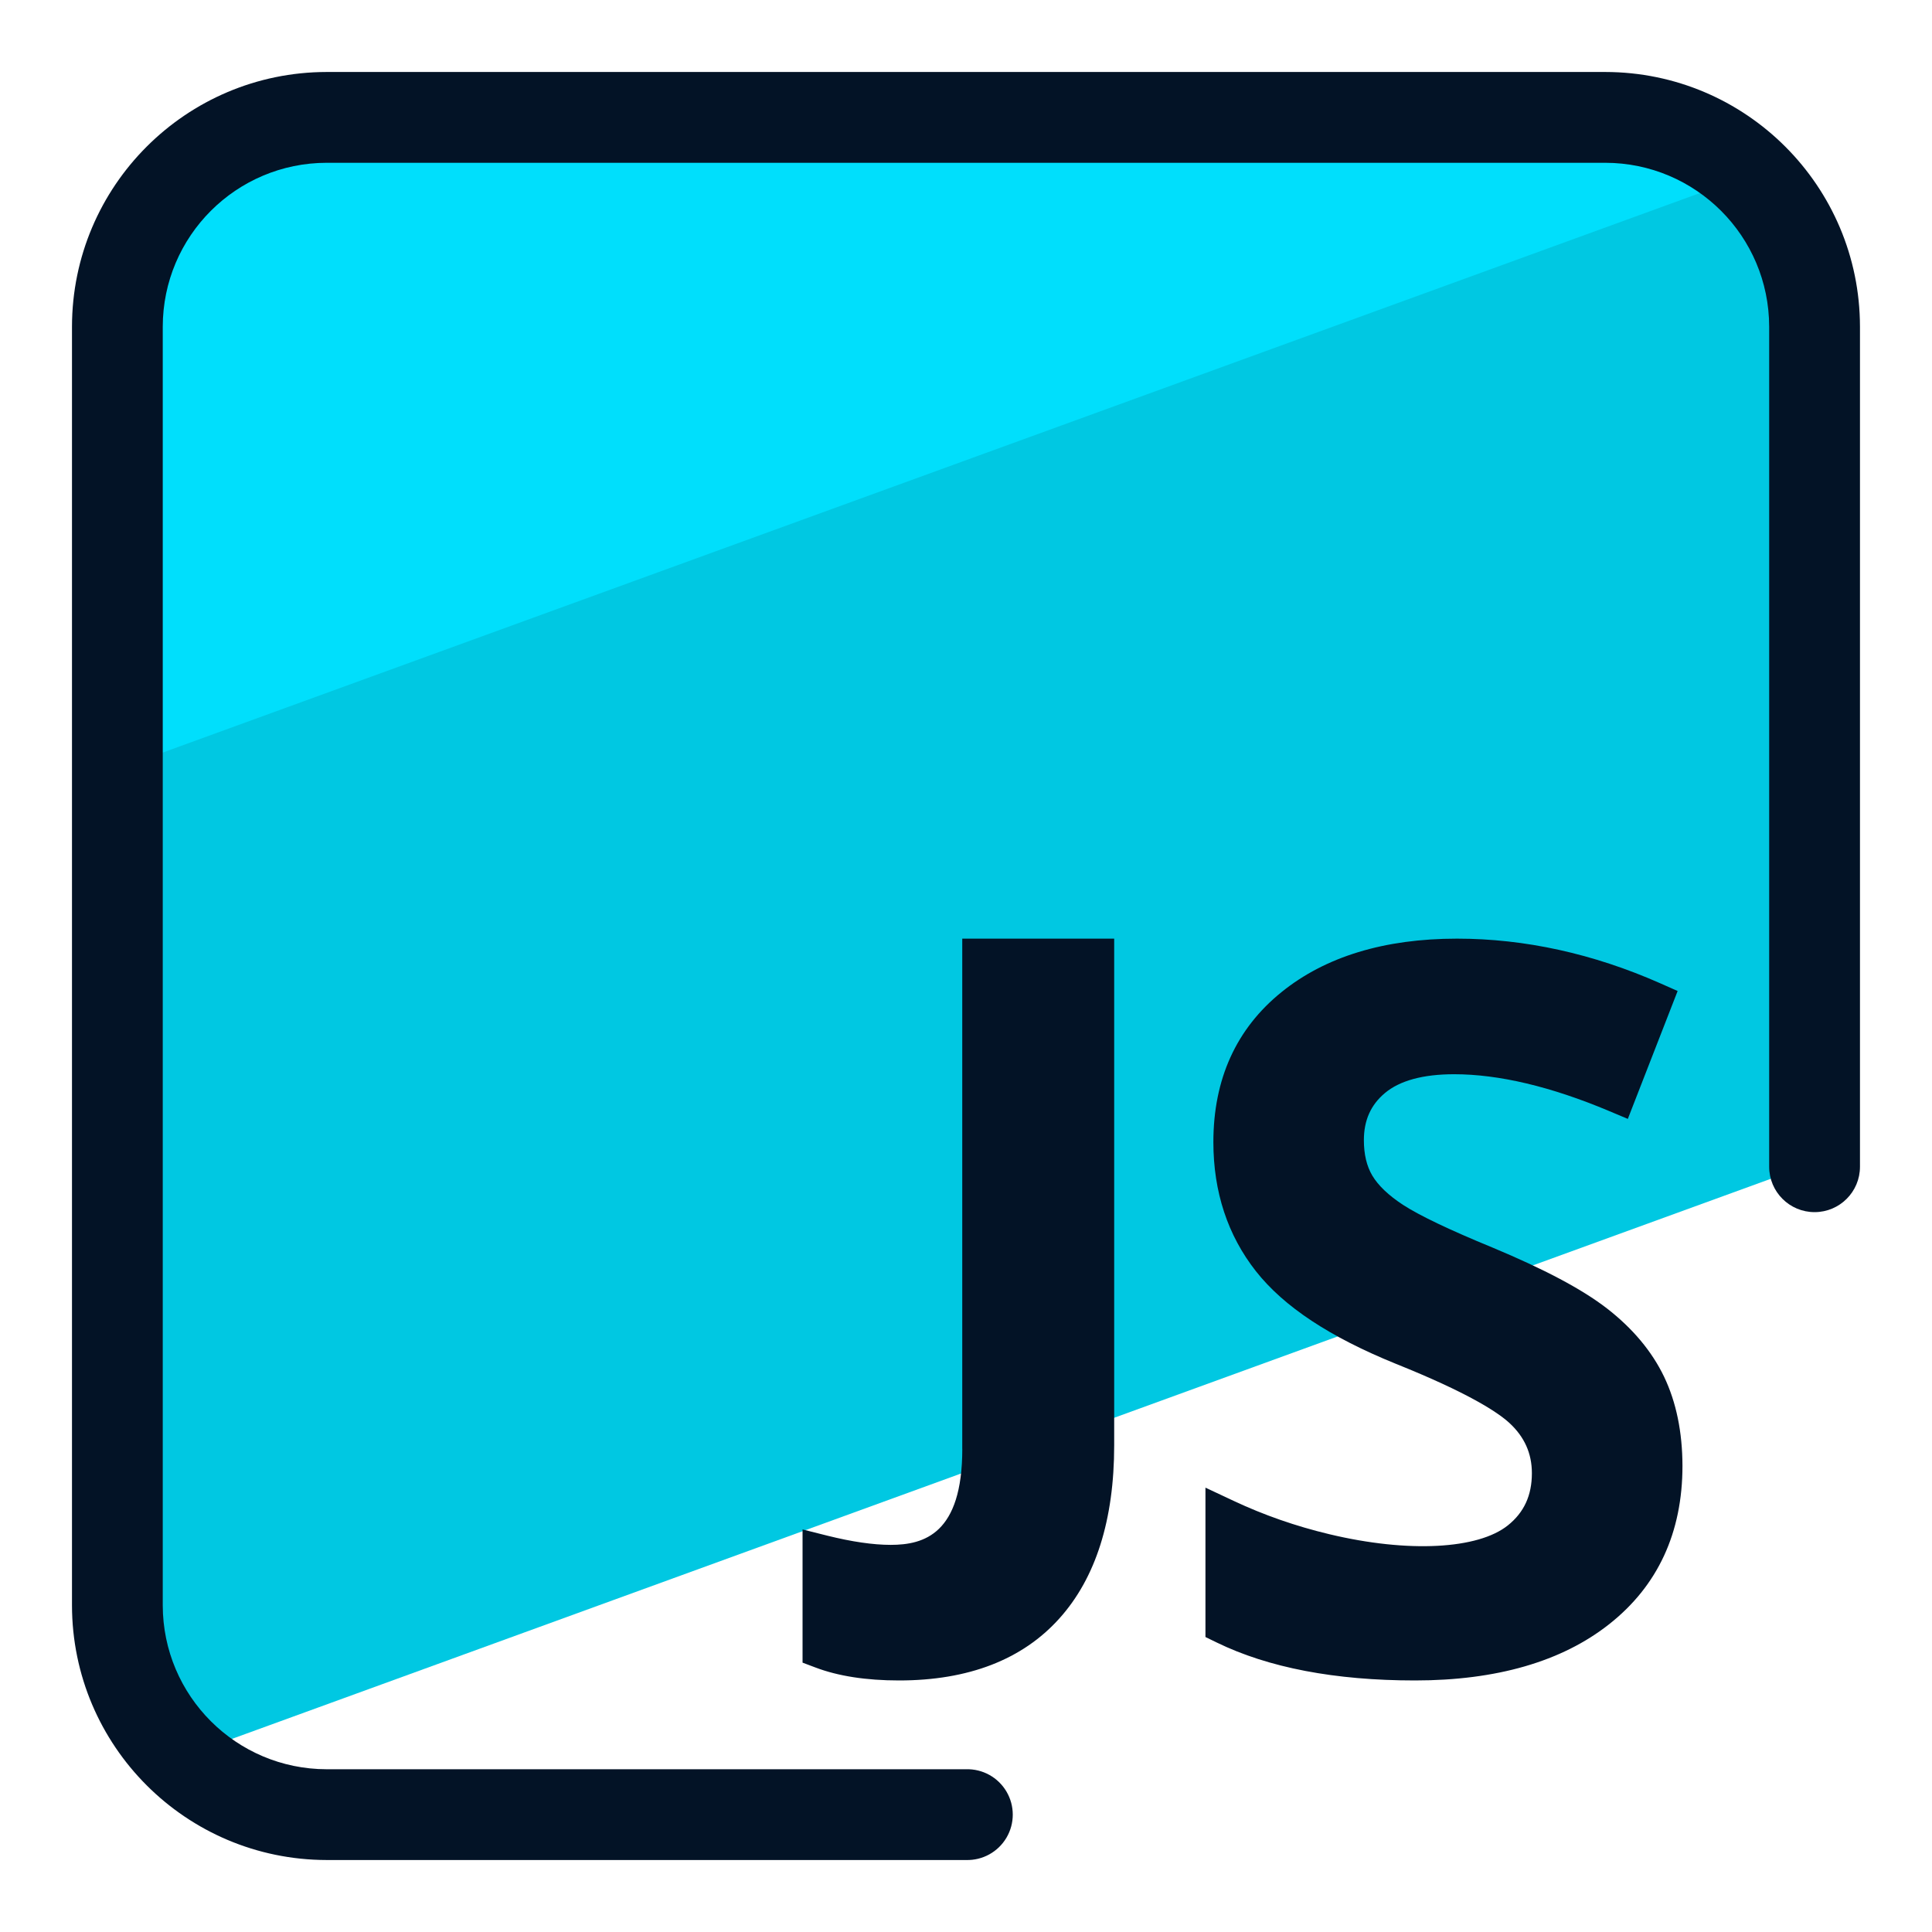
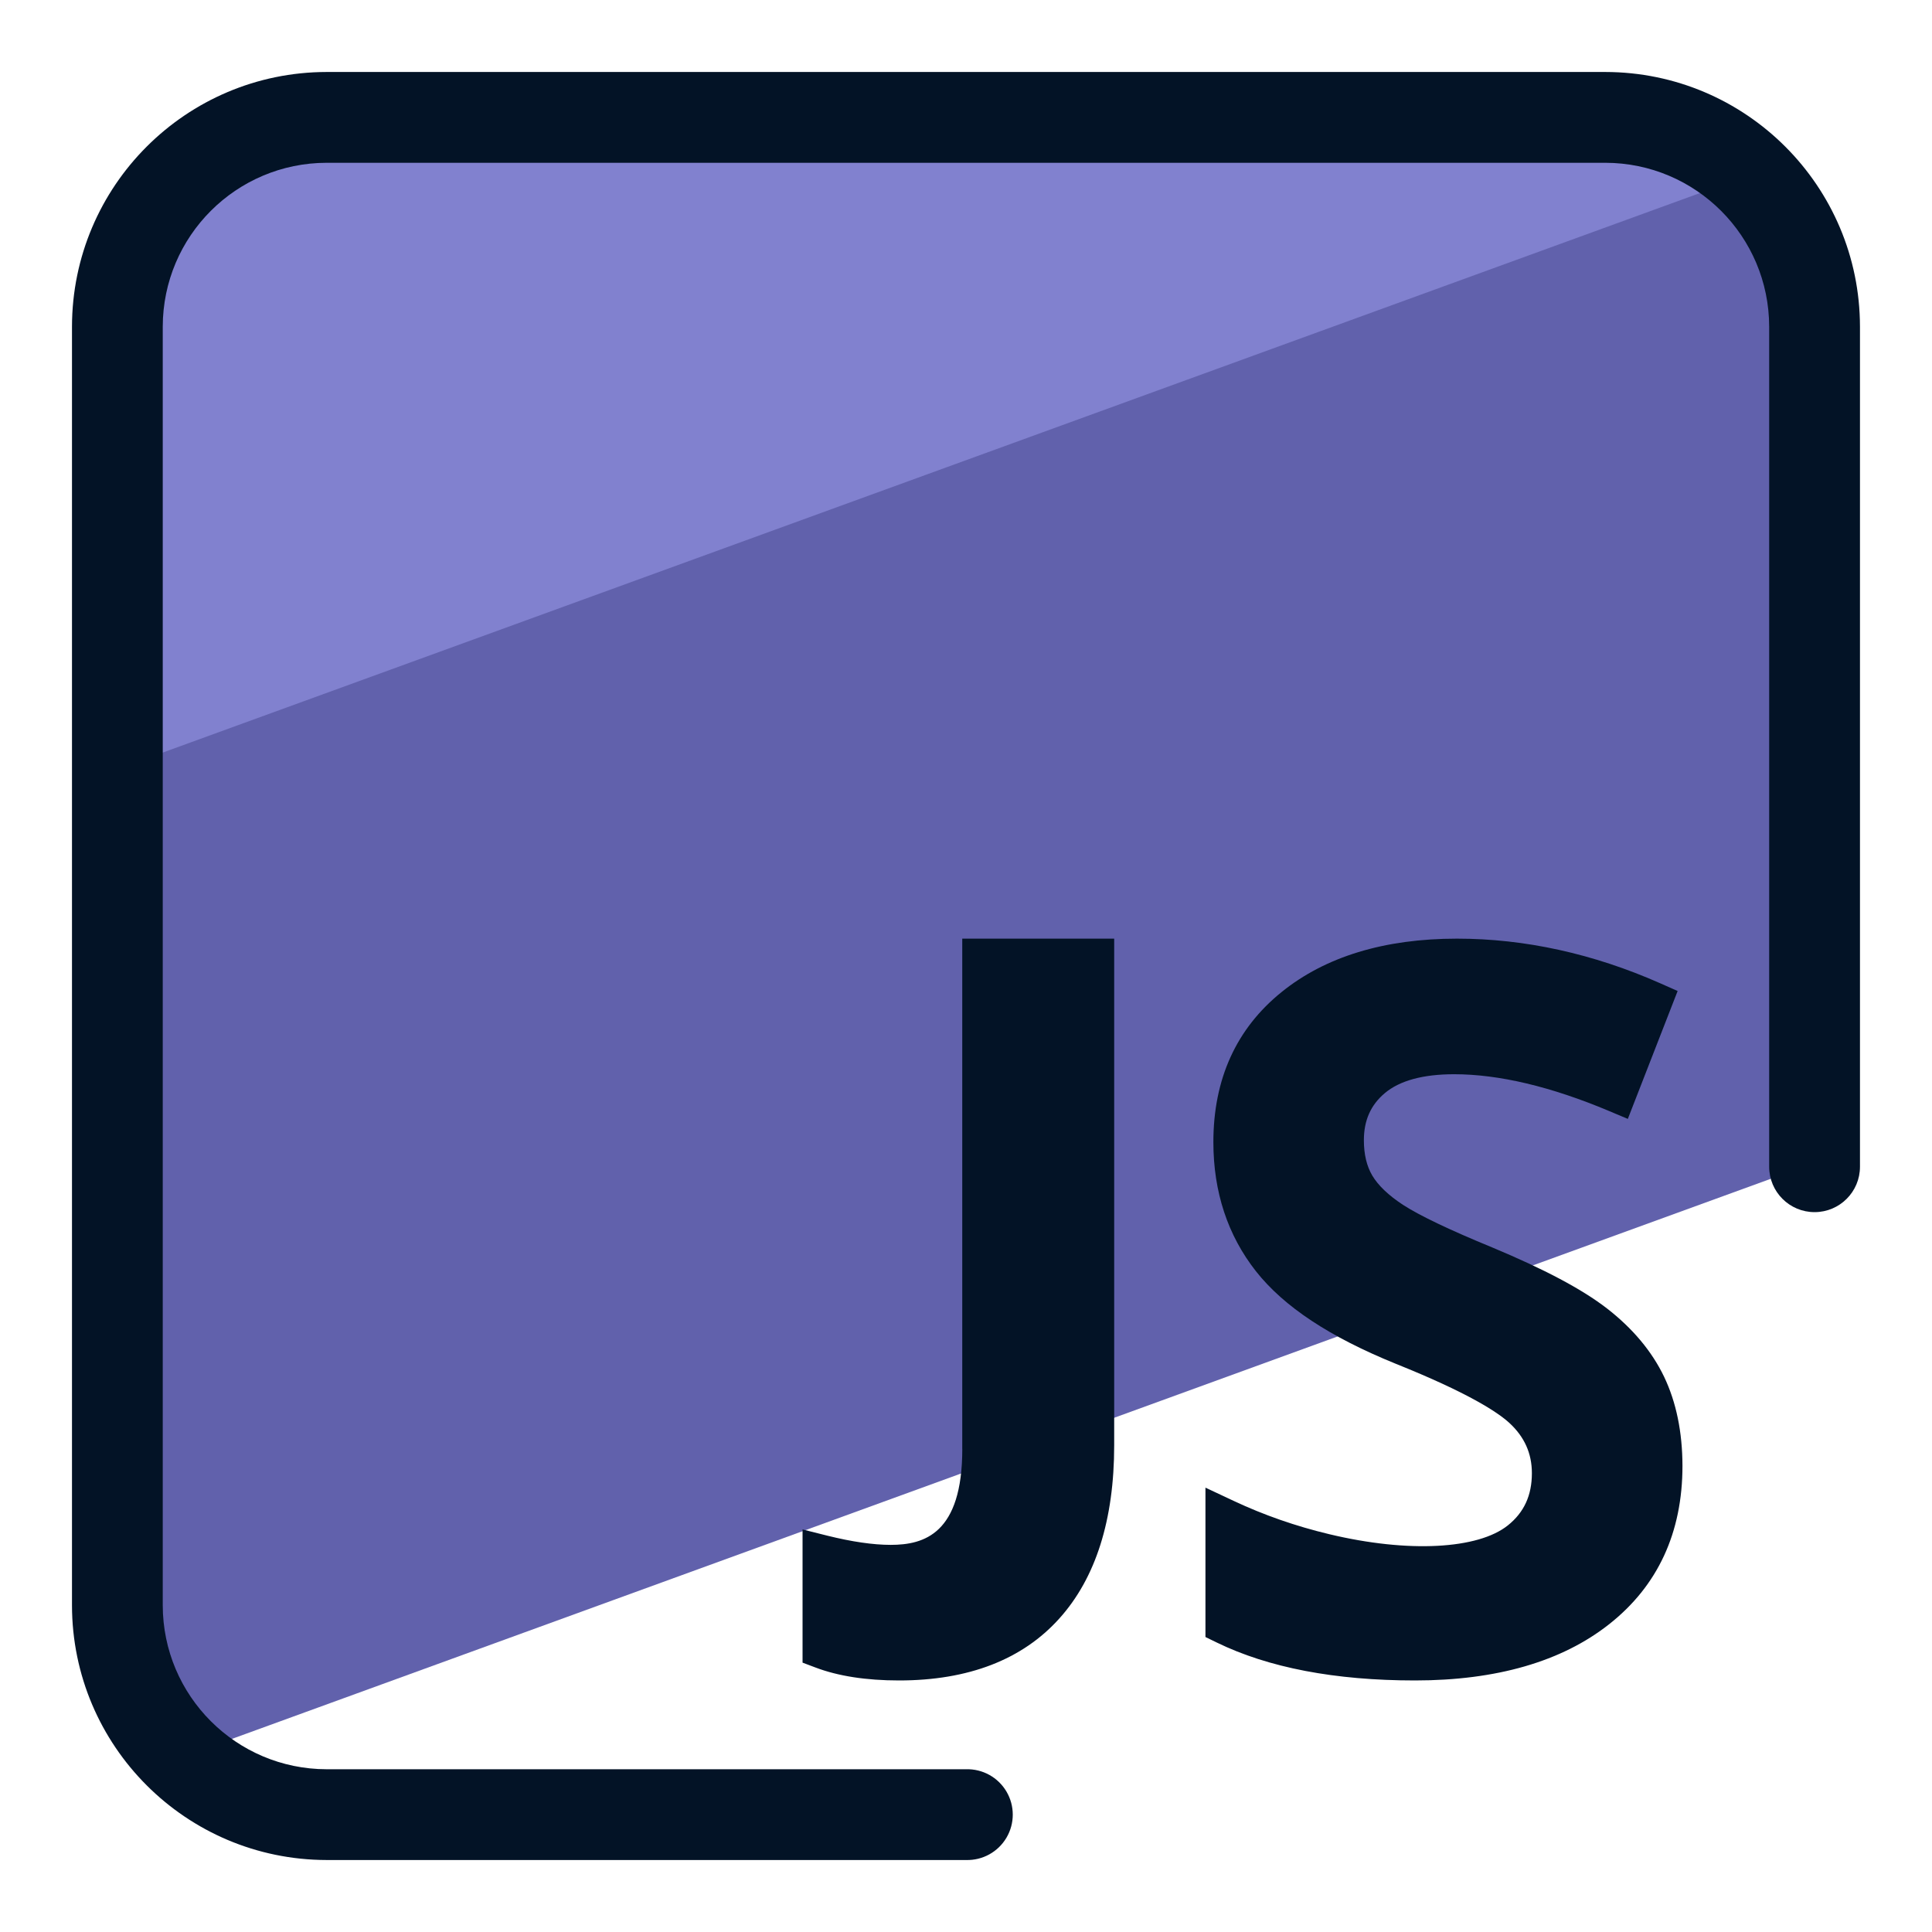
<svg xmlns="http://www.w3.org/2000/svg" version="1" viewBox="0 0 50 50">
-   <path fill="#00C8E2" d="M4.973 45.377l41.819-15.221V8.583a5.377 5.377 0 00-5.375-5.375H8.582a5.374 5.374 0 00-5.375 5.375v32.835a5.339 5.339 0 001.766 3.959z" />
-   <path fill="#00DFFC" d="M45.023 4.622a5.338 5.338 0 00-3.606-1.414H8.582a5.374 5.374 0 00-5.375 5.375v11.259l41.816-15.22z" />
+   <path fill="#6161ac" d="M4.973 45.377l41.819-15.221V8.583a5.377 5.377 0 00-5.375-5.375H8.582a5.374 5.374 0 00-5.375 5.375v32.835a5.339 5.339 0 001.766 3.959z" />
+   <path fill="#8181cf" d="M45.023 4.622a5.338 5.338 0 00-3.606-1.414H8.582a5.374 5.374 0 00-5.375 5.375v11.259l41.816-15.22z" />
  <path fill="#031326" d="M24.904 37.499c0 2.2-.991 2.482-1.853 2.482-.455 0-1.007-.081-1.64-.238l-.641-.161v3.447l.332.125c.588.224 1.317.336 2.165.336 1.797 0 3.193-.54 4.148-1.603.943-1.047 1.42-2.556 1.42-4.484V24.292h-3.932v13.207h.001zm18.163-1.868c-.316-.659-.814-1.253-1.479-1.769-.647-.5-1.62-1.015-2.971-1.579-1.118-.459-1.893-.832-2.308-1.102-.375-.246-.641-.5-.794-.757-.145-.244-.218-.552-.218-.915 0-.514.177-.912.542-1.219.385-.324.989-.489 1.795-.489 1.158 0 2.506.32 4.007.951l.487.205 1.289-3.31-.449-.199c-1.734-.767-3.505-1.156-5.261-1.156-1.877 0-3.406.465-4.542 1.384-1.17.945-1.763 2.25-1.763 3.882 0 1.289.371 2.413 1.102 3.342.723.917 1.908 1.7 3.62 2.395 1.867.749 2.629 1.247 2.939 1.531.391.361.582.788.582 1.301 0 .574-.203 1.015-.622 1.35-.771.616-2.568.719-4.621.228-.868-.207-1.7-.498-2.47-.86l-.735-.345v3.866l.29.141c1.338.653 3.064.983 5.133.983 2.107 0 3.797-.489 5.02-1.452 1.263-.993 1.902-2.373 1.902-4.103-.002-.874-.161-1.647-.475-2.304z" />
  <path fill="#031326" d="M25.001 48.137H8.454a6.599 6.599 0 01-6.591-6.591V8.455a6.598 6.598 0 016.591-6.592h33.091a6.598 6.598 0 016.591 6.592v21.739a1.174 1.174 0 11-2.35.002V8.455a4.247 4.247 0 00-4.242-4.242H8.454a4.247 4.247 0 00-4.242 4.242v33.091a4.247 4.247 0 004.242 4.242h16.547a1.175 1.175 0 110 2.349z" />
</svg>
